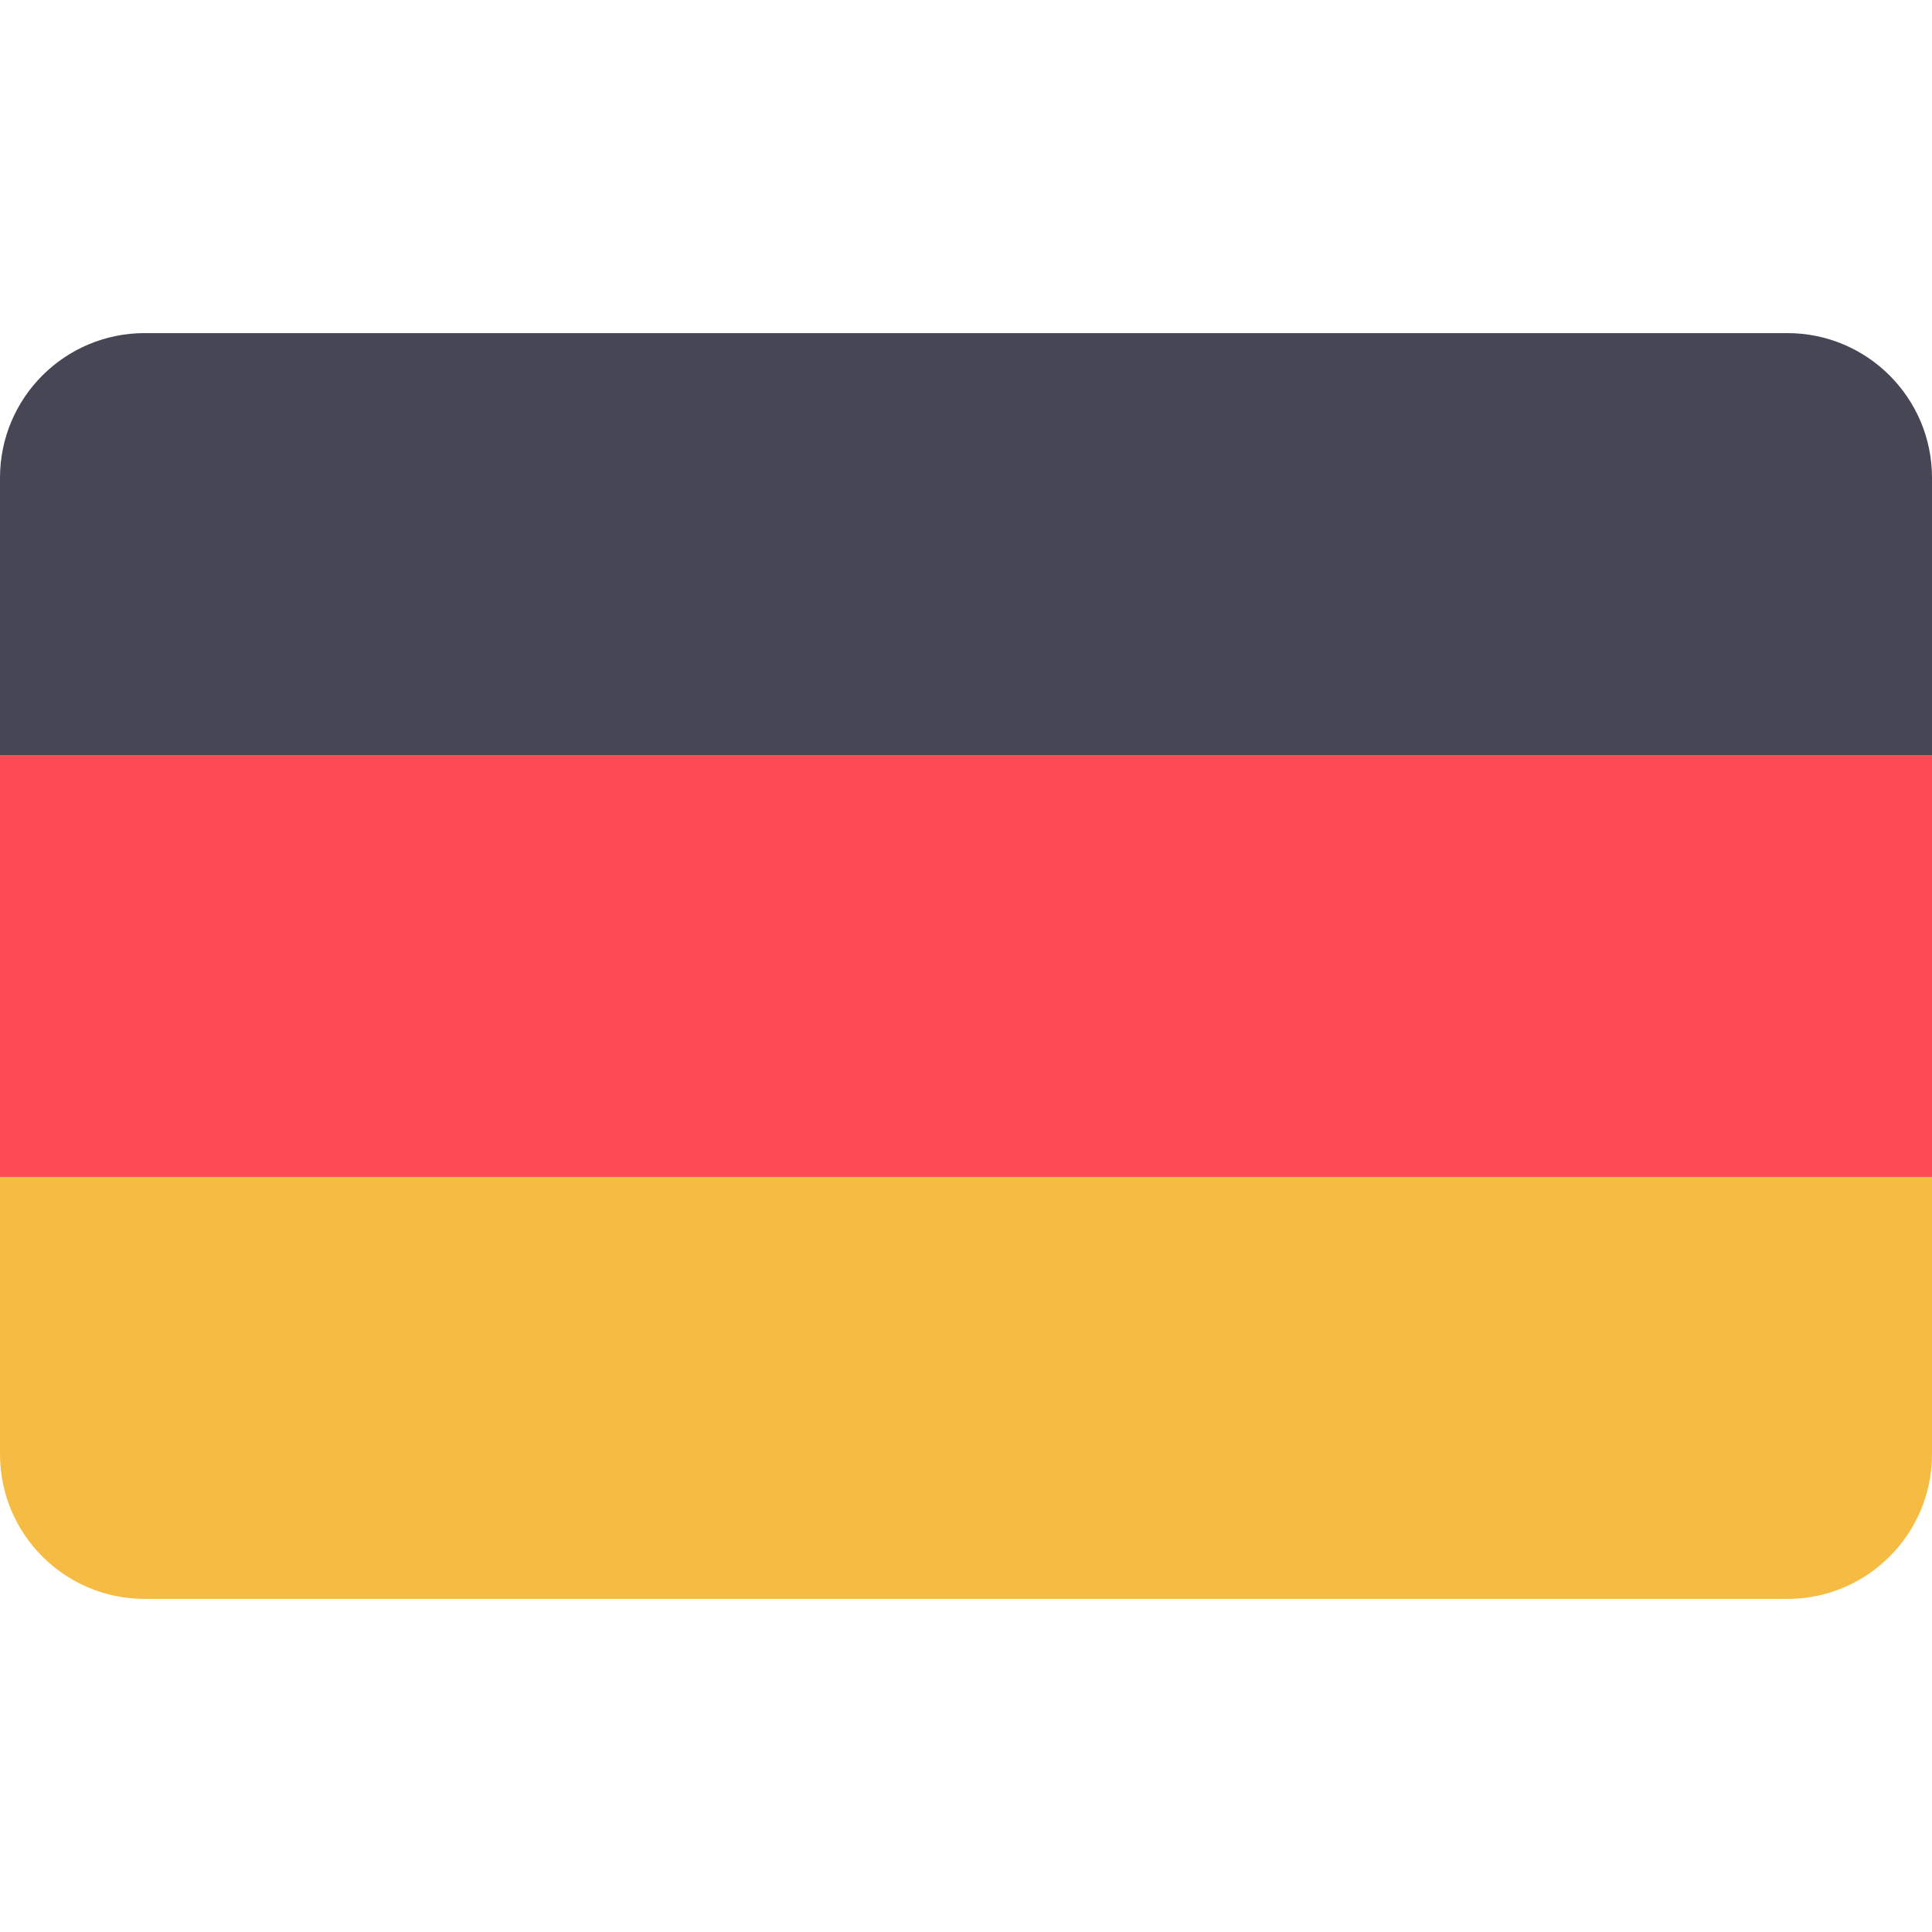
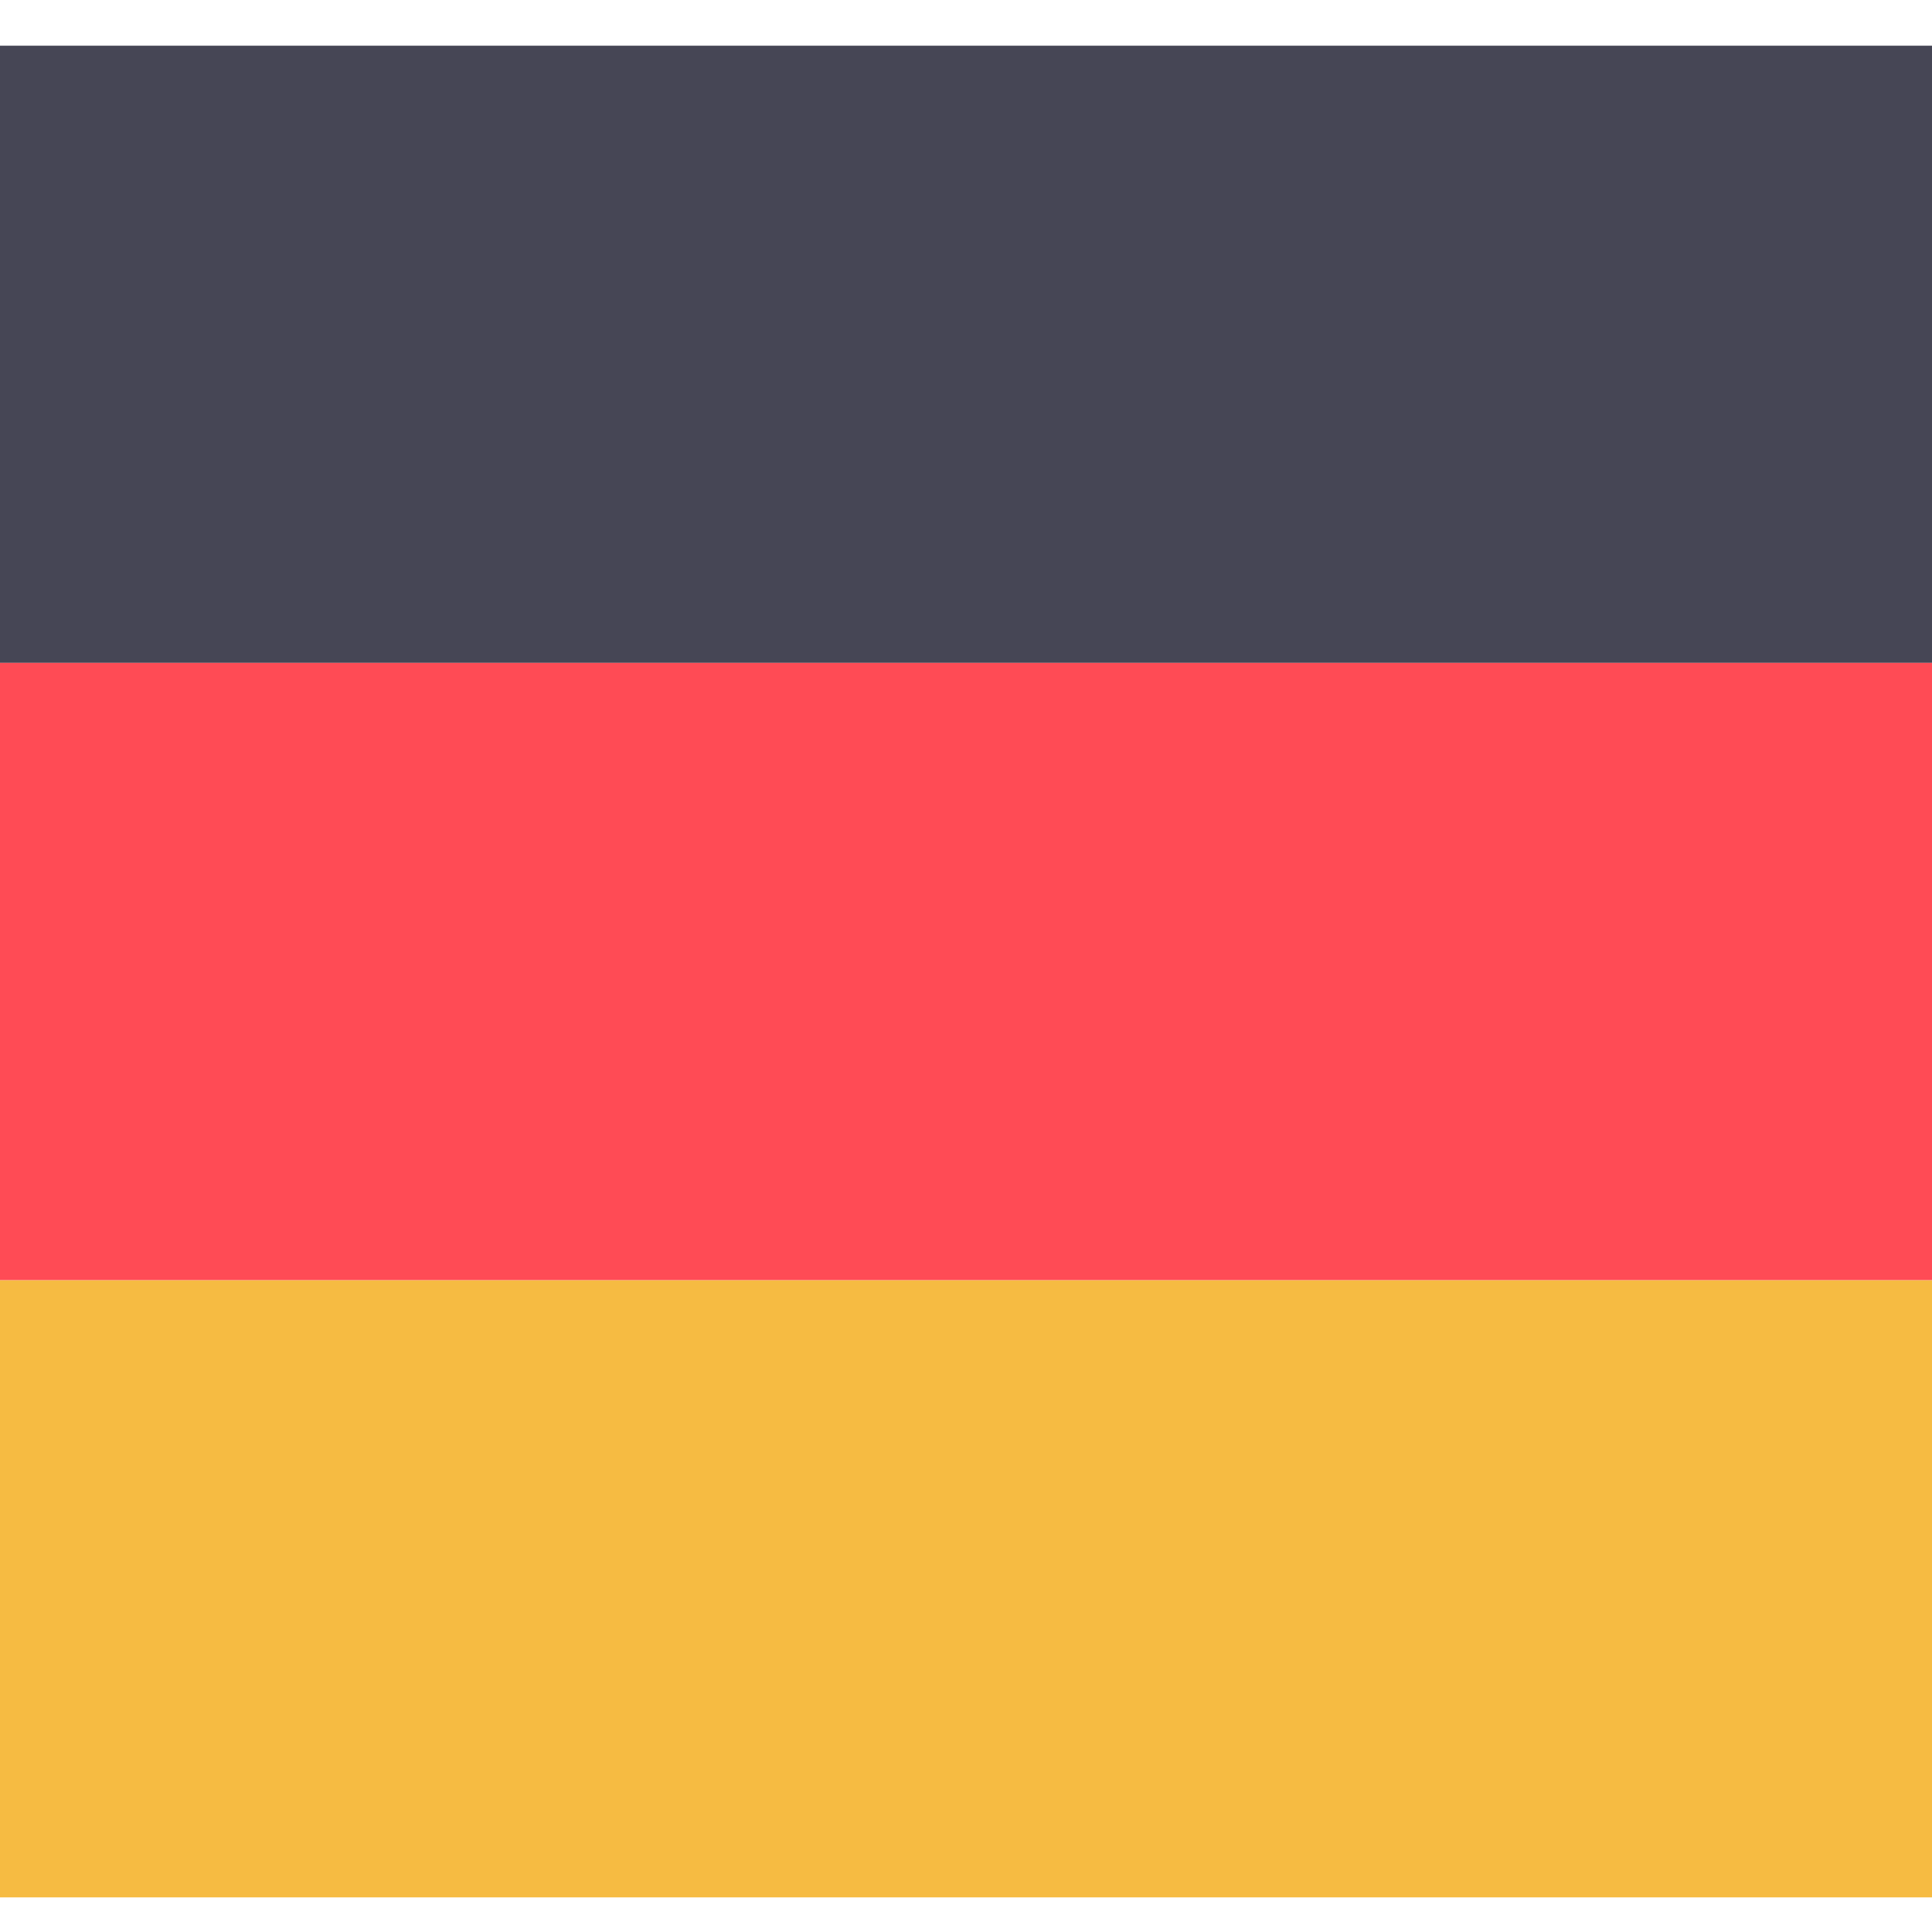
- <svg xmlns="http://www.w3.org/2000/svg" viewBox="0 0 512 512" aria-label="флаг германии">
+ <svg xmlns="http://www.w3.org/2000/svg" viewBox="80 80 350 350" aria-label="флаг германии">
  <path d="M473.655 88.276H38.345C17.167 88.276 0 105.443 0 126.621v73.471h512v-73.471c0-21.178-17.167-38.345-38.345-38.345z" fill="#464655" />
  <path d="M0 385.379c0 21.177 17.167 38.345 38.345 38.345h435.31c21.177 0 38.345-17.167 38.345-38.345v-73.471H0v73.471z" fill="#f6bb42" />
  <path fill="#ff4b55" d="M0 200.09h512V311.9H0z" />
</svg>
